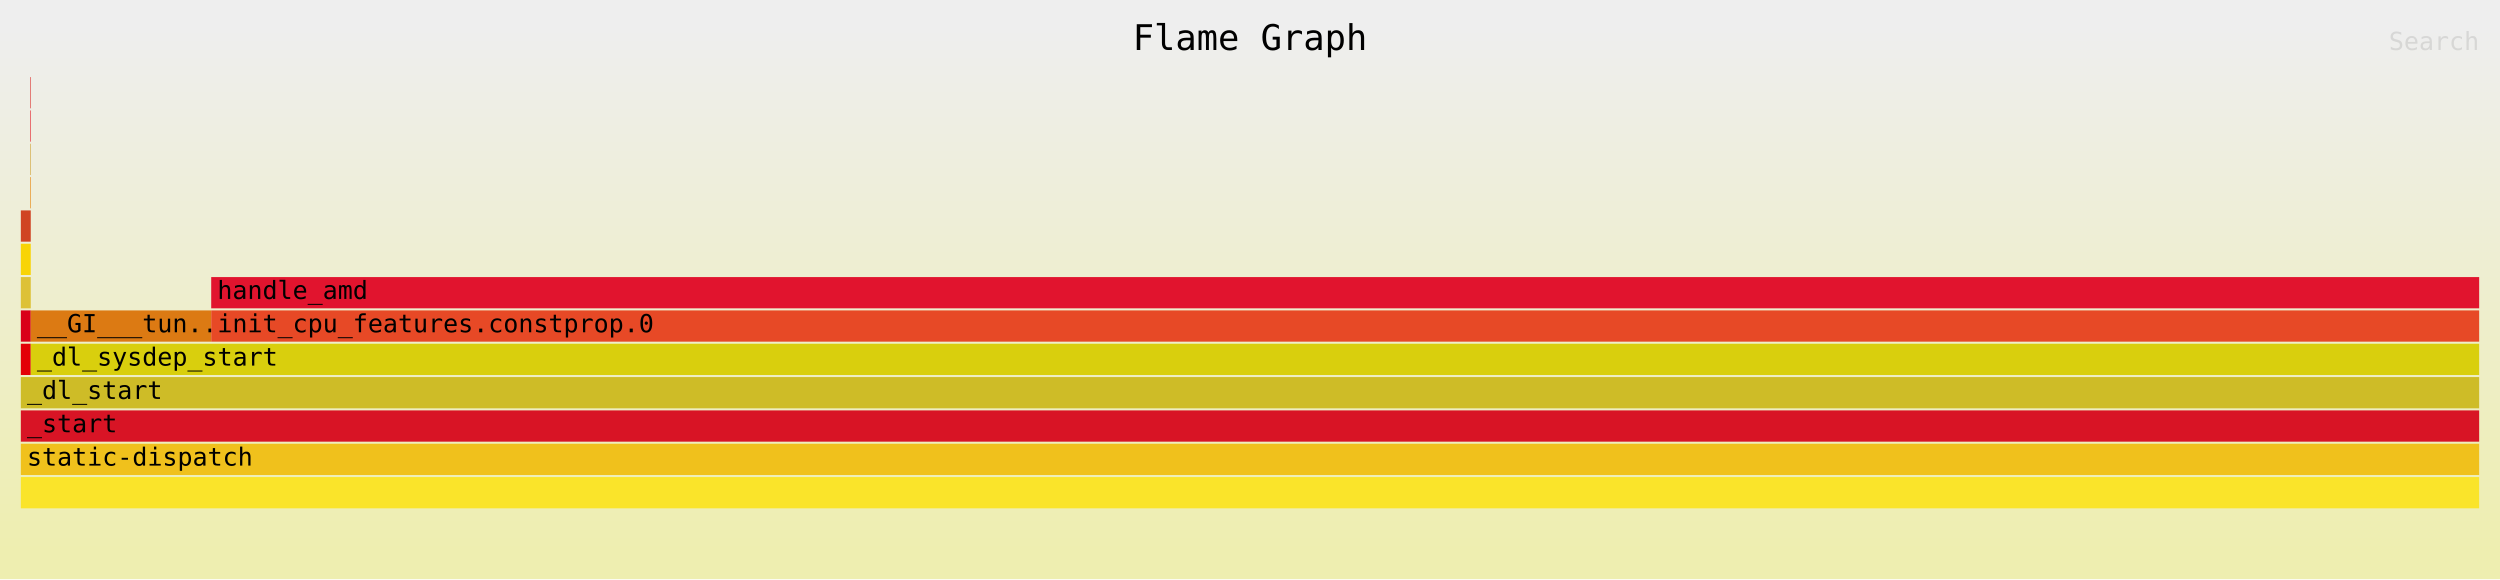
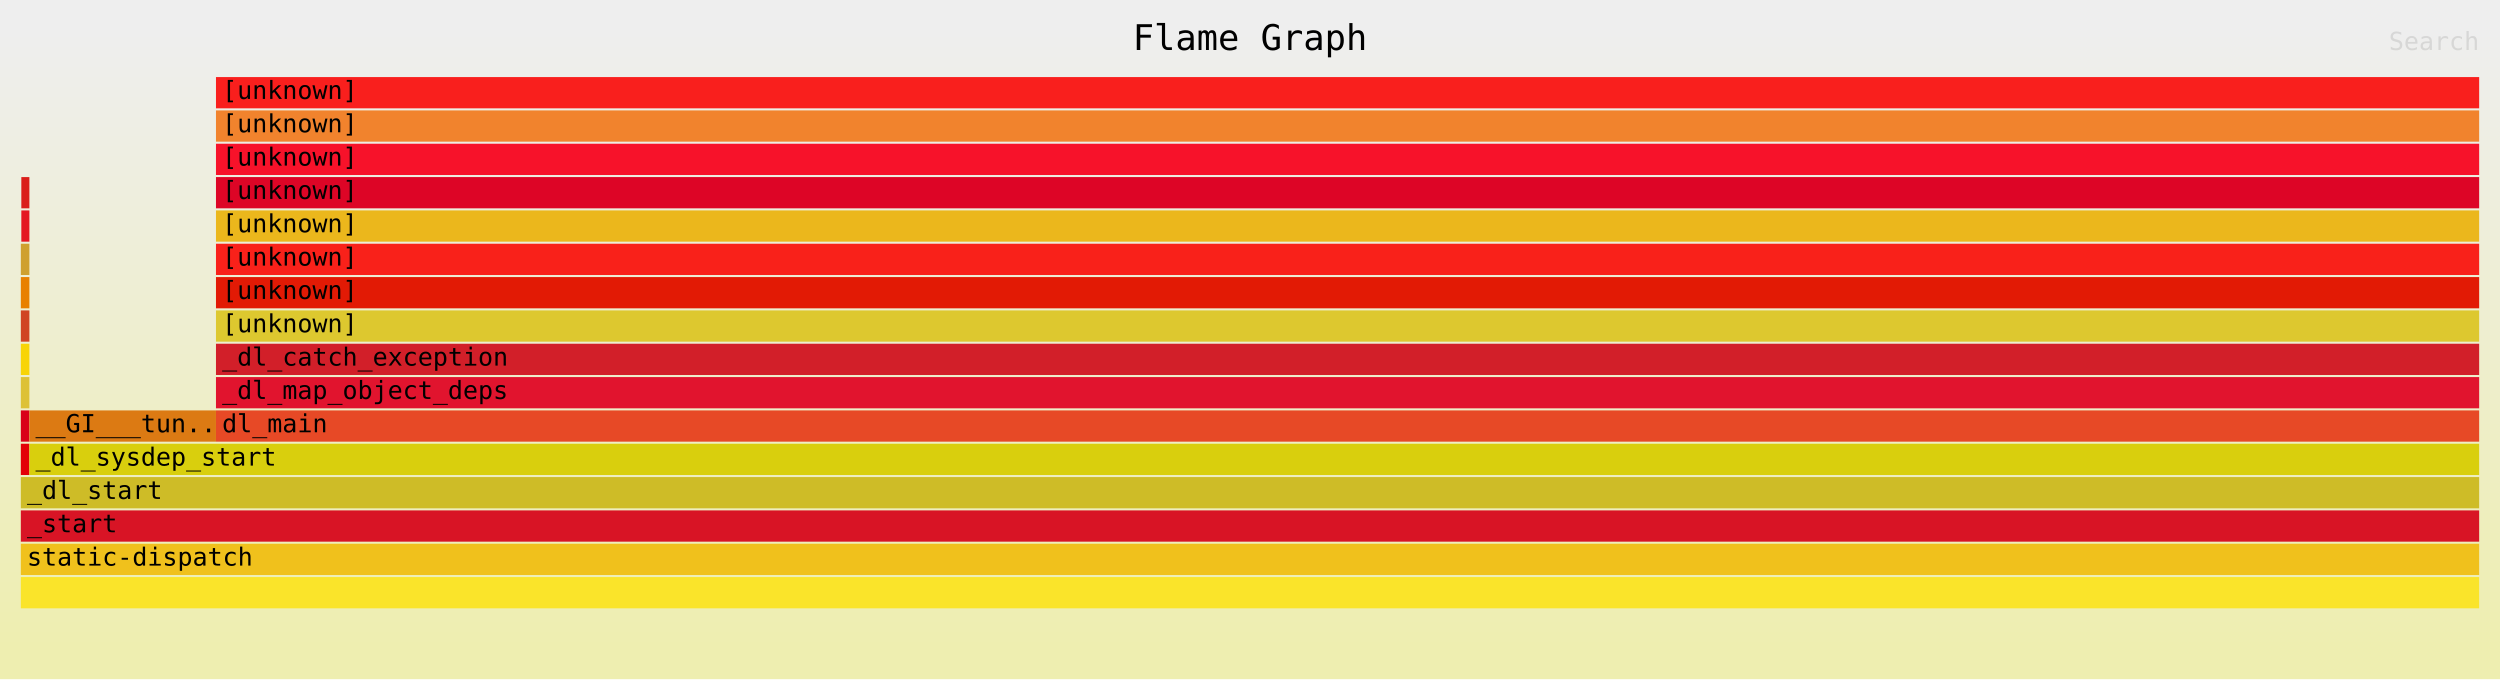
- <svg xmlns="http://www.w3.org/2000/svg" xmlns:ns1="http://github.com/jonhoo/inferno" version="1.1" width="1200" height="278" viewBox="0 0 1200 278">
+ <svg xmlns="http://www.w3.org/2000/svg" xmlns:ns1="http://github.com/jonhoo/inferno" version="1.1" width="1200" height="326" viewBox="0 0 1200 326">
  <defs>
    <linearGradient id="background" y1="0" y2="1" x1="0" x2="0">
      <stop stop-color="#eeeeee" offset="5%" />
      <stop stop-color="#eeeeb0" offset="95%" />
    </linearGradient>
  </defs>
  <style type="text/css">
text { font-family:monospace; font-size:12px }
#title { text-anchor:middle; font-size:17px; }
#matched { text-anchor:end; }
#search { text-anchor:end; opacity:0.1; cursor:pointer; }
#search:hover, #search.show { opacity:1; }
#subtitle { text-anchor:middle; font-color:rgb(160,160,160); }
#unzoom { cursor:pointer; }
#frames &gt; *:hover { stroke:black; stroke-width:0.5; cursor:pointer; }
.hide { display:none; }
.parent { opacity:0.5; }
</style>
-   <rect x="0" y="0" width="100%" height="278" fill="url(#background)" />
+   <rect x="0" y="0" width="100%" height="326" fill="url(#background)" />
  <text id="title" fill="rgb(0,0,0)" x="50%" y="24.00">Flame Graph</text>
-   <text id="details" fill="rgb(0,0,0)" x="10" y="261.00"> </text>
+   <text id="details" fill="rgb(0,0,0)" x="10" y="309.00"> </text>
  <text id="unzoom" class="hide" fill="rgb(0,0,0)" x="10" y="24.00">Reset Zoom</text>
  <text id="search" fill="rgb(0,0,0)" x="1190" y="24.00">Search</text>
-   <text id="matched" fill="rgb(0,0,0)" x="1190" y="261.00"> </text>
-   <svg id="frames" x="10" width="1180" total_samples="733155">
+   <text id="matched" fill="rgb(0,0,0)" x="1190" y="309.00"> </text>
+   <svg id="frames" x="10" width="1180" total_samples="851859">
    <g>
-       <rect x="0%" y="165" width="0.404%" height="15" fill="rgb(227,0,7)" ns1:x="1" ns1:w="2964" />
+       <rect x="0%" y="213" width="0.348%" height="15" fill="rgb(227,0,7)" ns1:x="1" ns1:w="2964" />
+       <text x="0.25%" y="223.50" />
+     </g>
+     <g>
+       <rect x="0%" y="197" width="0.348%" height="15" fill="rgb(217,0,24)" ns1:x="1" ns1:w="2964" />
+       <text x="0.25%" y="207.50" />
+     </g>
+     <g>
+       <rect x="0%" y="181" width="0.348%" height="15" fill="rgb(221,193,54)" ns1:x="1" ns1:w="2964" />
+       <text x="0.25%" y="191.50" />
+     </g>
+     <g>
+       <rect x="0%" y="165" width="0.348%" height="15" fill="rgb(248,212,6)" ns1:x="1" ns1:w="2964" />
      <text x="0.25%" y="175.50" />
    </g>
    <g>
-       <rect x="0%" y="149" width="0.404%" height="15" fill="rgb(217,0,24)" ns1:x="1" ns1:w="2964" />
+       <rect x="0%" y="149" width="0.348%" height="15" fill="rgb(208,68,35)" ns1:x="1" ns1:w="2964" />
      <text x="0.25%" y="159.50" />
    </g>
    <g>
-       <rect x="0%" y="133" width="0.404%" height="15" fill="rgb(221,193,54)" ns1:x="1" ns1:w="2964" />
+       <rect x="0%" y="133" width="0.348%" height="15" fill="rgb(232,128,0)" ns1:x="2" ns1:w="2963" />
      <text x="0.25%" y="143.50" />
    </g>
    <g>
-       <rect x="0%" y="117" width="0.404%" height="15" fill="rgb(248,212,6)" ns1:x="1" ns1:w="2964" />
+       <rect x="0%" y="117" width="0.348%" height="15" fill="rgb(207,160,47)" ns1:x="2" ns1:w="2963" />
      <text x="0.25%" y="127.50" />
    </g>
    <g>
-       <rect x="0%" y="101" width="0.404%" height="15" fill="rgb(208,68,35)" ns1:x="1" ns1:w="2964" />
-       <text x="0.25%" y="111.50" />
+       <rect x="0.02%" y="101" width="0.328%" height="15" fill="rgb(228,23,34)" ns1:x="172" ns1:w="2793" />
+       <text x="0.27%" y="111.50" />
    </g>
    <g>
-       <rect x="0.381%" y="85" width="0.024%" height="15" fill="rgb(232,128,0)" ns1:x="2792" ns1:w="173" />
-       <text x="0.631%" y="95.50" />
+       <rect x="0.02%" y="85" width="0.328%" height="15" fill="rgb(218,30,26)" ns1:x="172" ns1:w="2793" />
+       <text x="0.27%" y="95.50" />
    </g>
    <g>
-       <rect x="0.381%" y="69" width="0.024%" height="15" fill="rgb(207,160,47)" ns1:x="2792" ns1:w="173" />
-       <text x="0.631%" y="79.50" />
+       <rect x="0.348%" y="197" width="7.59%" height="15" fill="rgb(220,122,19)" ns1:x="2965" ns1:w="64655" />
+       <text x="0.598%" y="207.50">__GI___tun..</text>
    </g>
    <g>
-       <rect x="0.381%" y="53" width="0.024%" height="15" fill="rgb(228,23,34)" ns1:x="2792" ns1:w="173" />
-       <text x="0.631%" y="63.50" />
+       <rect x="0%" y="277" width="100%" height="15" fill="rgb(250,228,42)" ns1:x="0" ns1:w="851859" />
+       <text x="0.25%" y="287.50" />
    </g>
    <g>
-       <rect x="0.382%" y="37" width="0.022%" height="15" fill="rgb(218,30,26)" ns1:x="2801" ns1:w="164" />
-       <text x="0.632%" y="47.50" />
+       <rect x="0%" y="261" width="100%" height="15" fill="rgb(240,193,28)" ns1:x="0" ns1:w="851859" />
+       <text x="0.25%" y="271.50">static-dispatch</text>
    </g>
    <g>
-       <rect x="0.404%" y="149" width="7.339%" height="15" fill="rgb(220,122,19)" ns1:x="2965" ns1:w="53807" />
-       <text x="0.654%" y="159.50">__GI___tun..</text>
+       <rect x="0%" y="245" width="100%" height="15" fill="rgb(216,20,37)" ns1:x="0" ns1:w="851859" />
+       <text x="0.25%" y="255.50">_start</text>
    </g>
    <g>
-       <rect x="0%" y="229" width="100%" height="15" fill="rgb(250,228,42)" ns1:x="0" ns1:w="733155" />
-       <text x="0.25%" y="239.50" />
+       <rect x="0%" y="229" width="100%" height="15" fill="rgb(206,188,39)" ns1:x="1" ns1:w="851858" />
+       <text x="0.25%" y="239.50">_dl_start</text>
    </g>
    <g>
-       <rect x="0%" y="213" width="100%" height="15" fill="rgb(240,193,28)" ns1:x="0" ns1:w="733155" />
-       <text x="0.25%" y="223.50">static-dispatch</text>
+       <rect x="0.348%" y="213" width="99.652%" height="15" fill="rgb(217,207,13)" ns1:x="2965" ns1:w="848894" />
+       <text x="0.598%" y="223.50">_dl_sysdep_start</text>
    </g>
    <g>
-       <rect x="0%" y="197" width="100%" height="15" fill="rgb(216,20,37)" ns1:x="0" ns1:w="733155" />
-       <text x="0.25%" y="207.50">_start</text>
+       <rect x="7.938%" y="197" width="92.062%" height="15" fill="rgb(231,73,38)" ns1:x="67620" ns1:w="784239" />
+       <text x="8.188%" y="207.50">dl_main</text>
    </g>
    <g>
-       <rect x="0%" y="181" width="100%" height="15" fill="rgb(206,188,39)" ns1:x="1" ns1:w="733154" />
-       <text x="0.25%" y="191.50">_dl_start</text>
+       <rect x="7.938%" y="181" width="92.062%" height="15" fill="rgb(225,20,46)" ns1:x="67620" ns1:w="784239" />
+       <text x="8.188%" y="191.50">_dl_map_object_deps</text>
    </g>
    <g>
-       <rect x="0.404%" y="165" width="99.596%" height="15" fill="rgb(217,207,13)" ns1:x="2965" ns1:w="730190" />
-       <text x="0.654%" y="175.50">_dl_sysdep_start</text>
+       <rect x="7.938%" y="165" width="92.062%" height="15" fill="rgb(210,31,41)" ns1:x="67620" ns1:w="784239" />
+       <text x="8.188%" y="175.50">_dl_catch_exception</text>
    </g>
    <g>
-       <rect x="7.744%" y="149" width="92.257%" height="15" fill="rgb(231,73,38)" ns1:x="56772" ns1:w="676383" />
-       <text x="7.994%" y="159.50">init_cpu_features.constprop.0</text>
+       <rect x="7.938%" y="149" width="92.062%" height="15" fill="rgb(221,200,47)" ns1:x="67620" ns1:w="784239" />
+       <text x="8.188%" y="159.50">[unknown]</text>
    </g>
    <g>
-       <rect x="7.744%" y="133" width="92.257%" height="15" fill="rgb(225,20,46)" ns1:x="56772" ns1:w="676383" />
-       <text x="7.994%" y="143.50">handle_amd</text>
+       <rect x="7.938%" y="133" width="92.062%" height="15" fill="rgb(226,26,5)" ns1:x="67620" ns1:w="784239" />
+       <text x="8.188%" y="143.50">[unknown]</text>
+     </g>
+     <g>
+       <rect x="7.938%" y="117" width="92.062%" height="15" fill="rgb(249,33,26)" ns1:x="67620" ns1:w="784239" />
+       <text x="8.188%" y="127.50">[unknown]</text>
+     </g>
+     <g>
+       <rect x="7.938%" y="101" width="92.062%" height="15" fill="rgb(235,183,28)" ns1:x="67620" ns1:w="784239" />
+       <text x="8.188%" y="111.50">[unknown]</text>
+     </g>
+     <g>
+       <rect x="7.938%" y="85" width="92.062%" height="15" fill="rgb(221,5,38)" ns1:x="67620" ns1:w="784239" />
+       <text x="8.188%" y="95.50">[unknown]</text>
+     </g>
+     <g>
+       <rect x="7.938%" y="69" width="92.062%" height="15" fill="rgb(247,18,42)" ns1:x="67620" ns1:w="784239" />
+       <text x="8.188%" y="79.50">[unknown]</text>
+     </g>
+     <g>
+       <rect x="7.938%" y="53" width="92.062%" height="15" fill="rgb(241,131,45)" ns1:x="67620" ns1:w="784239" />
+       <text x="8.188%" y="63.50">[unknown]</text>
+     </g>
+     <g>
+       <rect x="7.938%" y="37" width="92.062%" height="15" fill="rgb(249,31,29)" ns1:x="67620" ns1:w="784239" />
+       <text x="8.188%" y="47.50">[unknown]</text>
    </g>
  </svg>
</svg>
